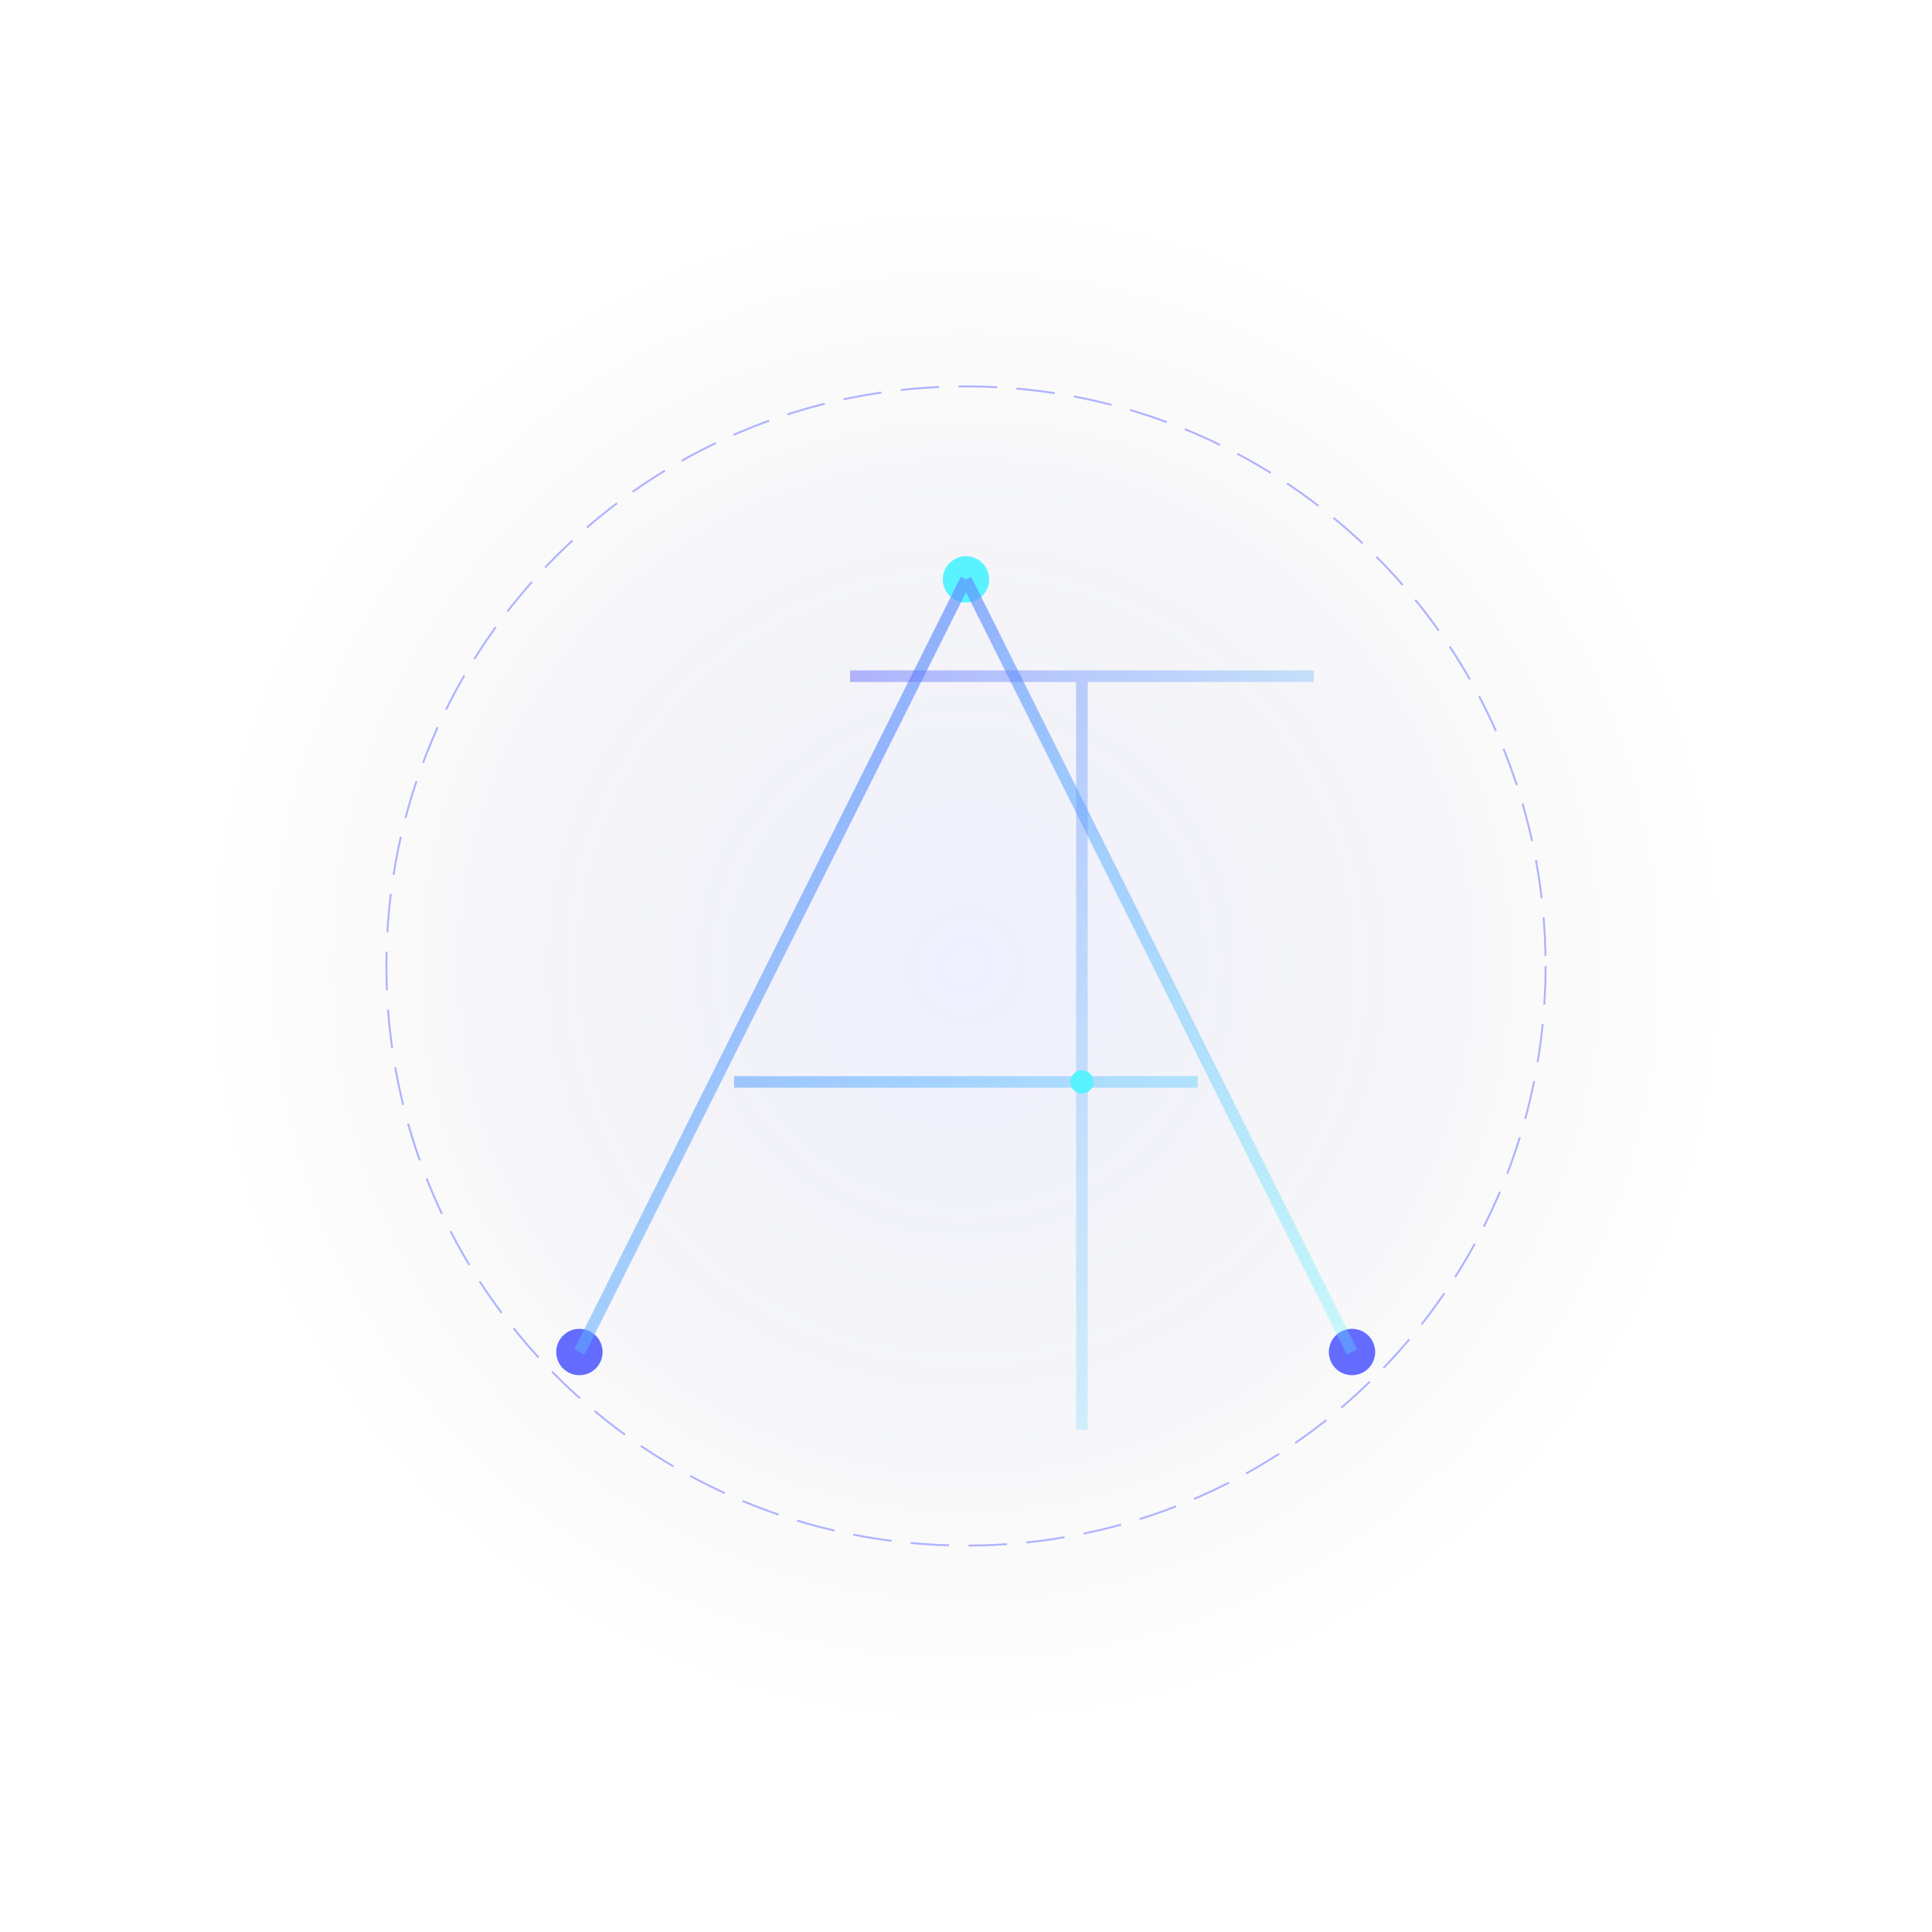
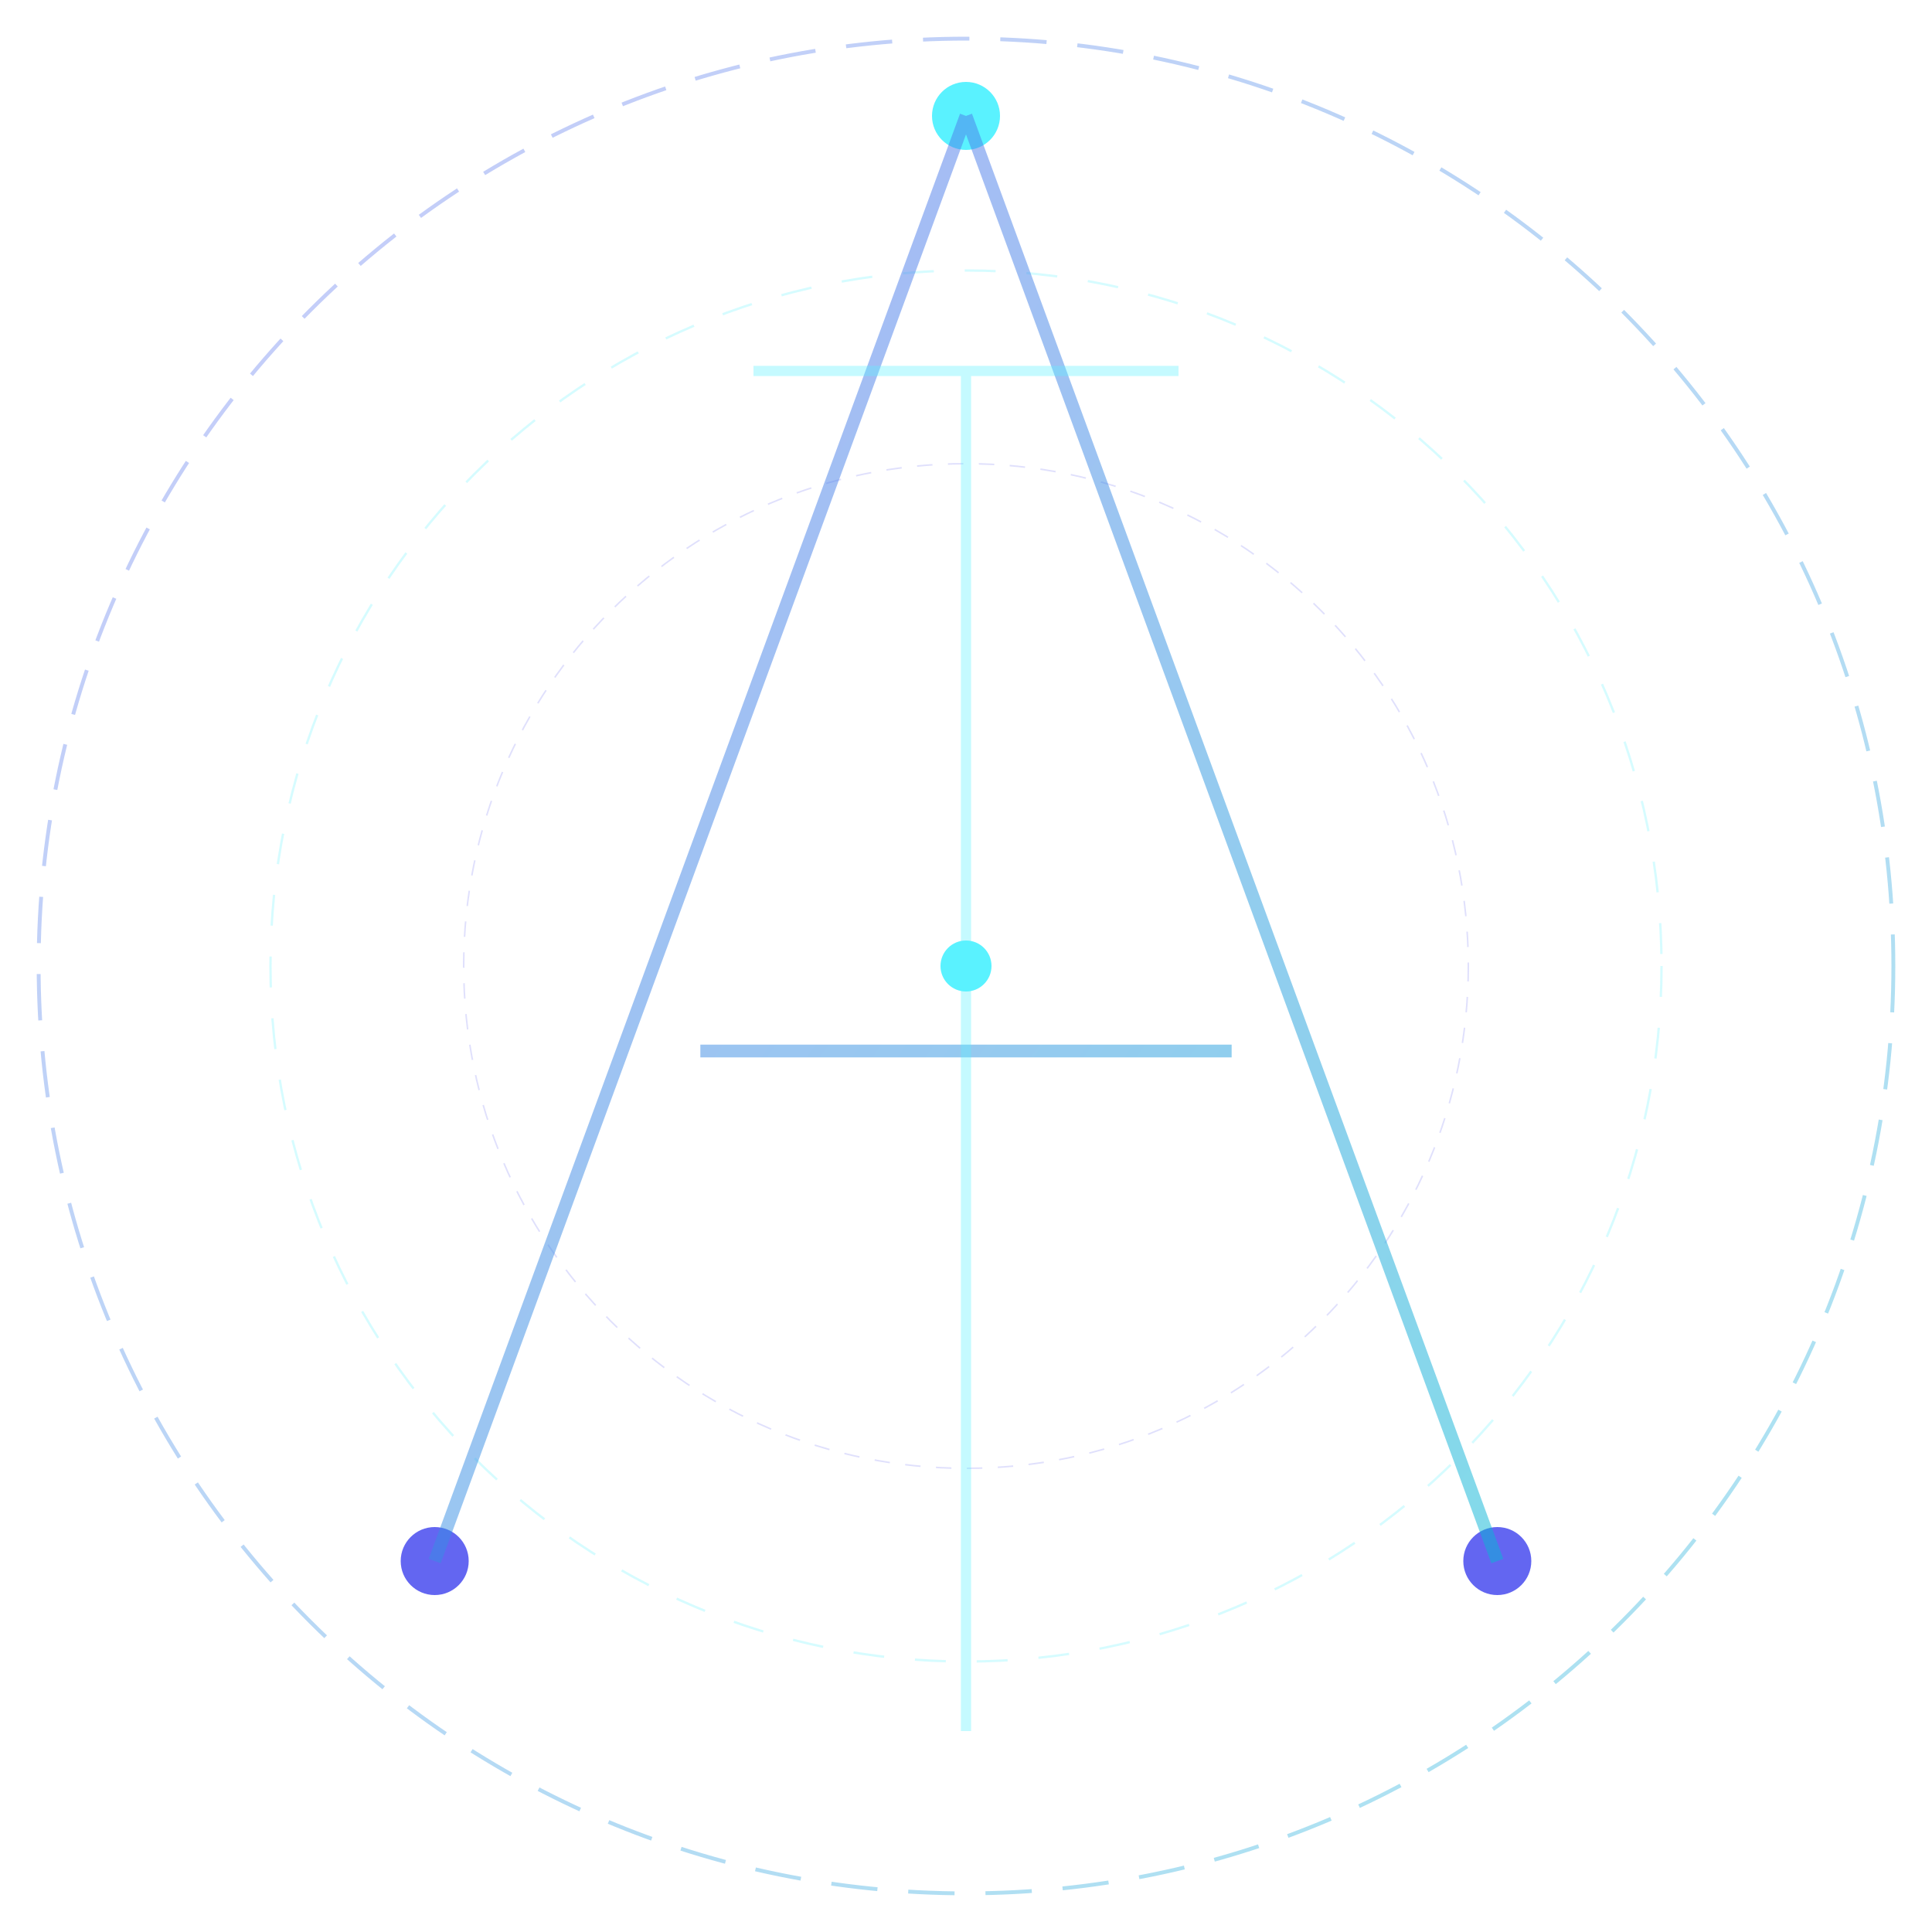
<svg xmlns="http://www.w3.org/2000/svg" viewBox="0 0 500 500">
  <defs>
    <linearGradient id="heroGrad" x1="0%" y1="0%" x2="100%" y2="100%">
-       <stop offset="0%" style="stop-color:#646cff;stop-opacity:0.8" />
-       <stop offset="100%" style="stop-color:#5af2ff;stop-opacity:0.3" />
+       <stop offset="0%" stop-color="#6366f1" />
+       <stop offset="100%" stop-color="#06b6d4" />
    </linearGradient>
-     <radialGradient id="ringGrad" cx="50%" cy="50%" r="50%">
-       <stop offset="0%" style="stop-color:#646cff;stop-opacity:0.1" />
-       <stop offset="100%" style="stop-color:#000000;stop-opacity:0" />
+     <radialGradient id="glow" cx="50%" cy="50%" r="60%">
+       <stop offset="0%" stop-color="#6366f1" stop-opacity="0.15" />
+       <stop offset="100%" stop-color="#000" stop-opacity="0" />
    </radialGradient>
  </defs>
-   <circle cx="250" cy="250" r="200" fill="url(#ringGrad)" />
-   <circle cx="250" cy="250" r="150" fill="none" stroke="#646cff" stroke-width="0.5" stroke-dasharray="10,5" opacity="0.5" />
-   <g transform="translate(100, 100) scale(1.5)">
-     <circle cx="100" cy="33.3" r="4" fill="#5af2ff" />
-     <circle cx="33.3" cy="166.6" r="4" fill="#646cff" />
-     <circle cx="166.6" cy="166.6" r="4" fill="#646cff" />
-     <path d="M100 33.3 L33.3 166.6 M100 33.3 L166.6 166.6 M60 120 L140 120" fill="none" stroke="url(#heroGrad)" stroke-width="2" stroke-dasharray="200" stroke-dashoffset="0">
-       <animate attributeName="stroke-dashoffset" from="400" to="0" dur="3s" repeatCount="1" />
+   <circle cx="250" cy="250" r="240" fill="none" stroke="url(#heroGrad)" stroke-width="1" stroke-dasharray="12 8" opacity="0.35">
+     <animateTransform attributeName="transform" type="rotate" from="0 250 250" to="360 250 250" dur="25s" repeatCount="indefinite" />
+   </circle>
+   <circle cx="250" cy="250" r="180" fill="none" stroke="#5af2ff" stroke-width="0.6" stroke-dasharray="8 8" opacity="0.25">
+     <animateTransform attributeName="transform" type="rotate" from="360 250 250" to="0 250 250" dur="20s" repeatCount="indefinite" />
+   </circle>
+   <circle cx="250" cy="250" r="130" fill="none" stroke="#6366f1" stroke-width="0.4" stroke-dasharray="4 4" opacity="0.2">
+     <animateTransform attributeName="transform" type="rotate" from="0 250 250" to="360 250 250" dur="15s" repeatCount="indefinite" />
+   </circle>
+   <g transform="translate(250,250) scale(2.2) translate(-250,-250)">
+     <circle cx="250" cy="150" r="4" fill="#5af2ff" />
+     <circle cx="187.5" cy="320" r="4" fill="#6366f1" />
+     <circle cx="312.5" cy="320" r="4" fill="#6366f1" />
+     <path d="M250 150 L187.5 320 M250 150 L312.5 320 M218.75 260 L281.25 260" fill="none" stroke="url(#heroGrad)" stroke-width="1.5" stroke-dasharray="300" opacity="0.5">
+       <animate attributeName="stroke-dashoffset" from="600" to="0" dur="5s" repeatCount="indefinite" />
    </path>
-     <path d="M80 50 L160 50 M120 50 L120 180" fill="none" stroke="url(#heroGrad)" stroke-width="2" opacity="0.6">
-       <animate attributeName="opacity" values="0.2;0.8;0.2" dur="5s" repeatCount="indefinite" />
+     <path d="M225 180 L275 180 M250 180 L250 340" fill="none" stroke="#5af2ff" stroke-width="1.2" opacity="0.35">
+       <animate attributeName="opacity" values="0.2;0.7;0.2" dur="4s" repeatCount="indefinite" />
    </path>
-     <circle cx="120" cy="120" r="2" fill="#5af2ff">
+     <circle cx="250" cy="250" r="3" fill="#5af2ff">
      <animate attributeName="r" values="2;5;2" dur="3s" repeatCount="indefinite" />
    </circle>
  </g>
</svg>
